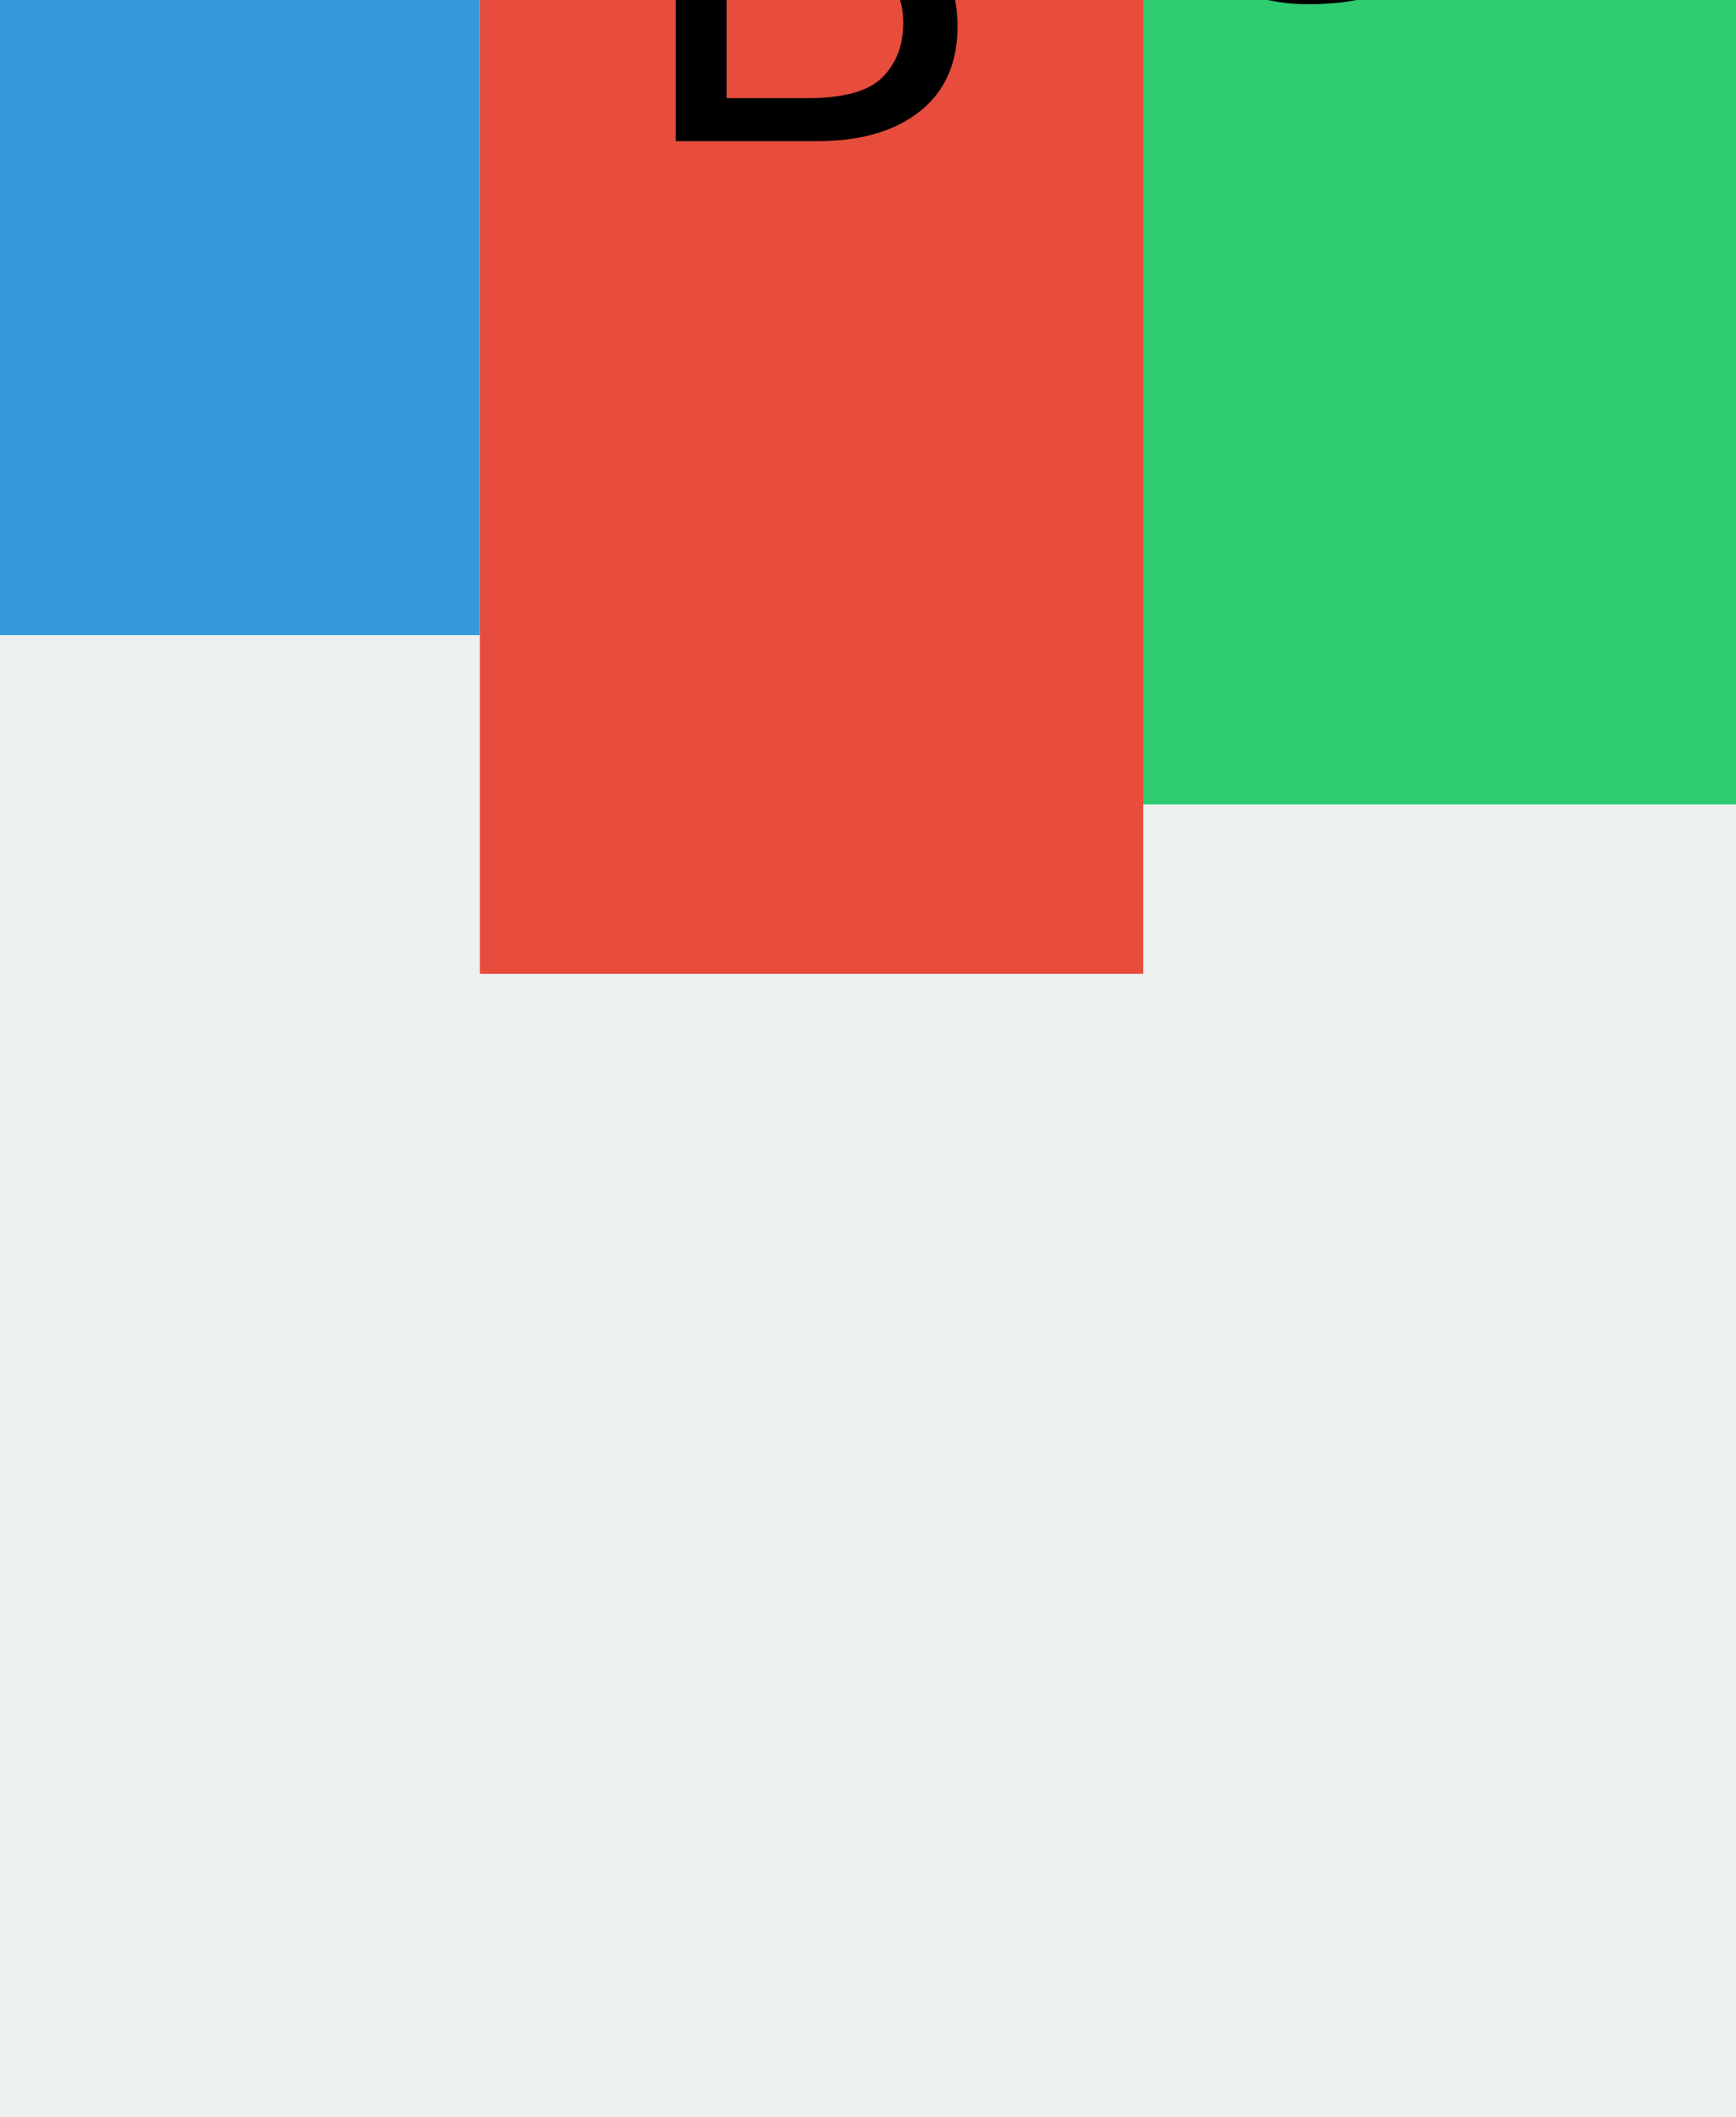
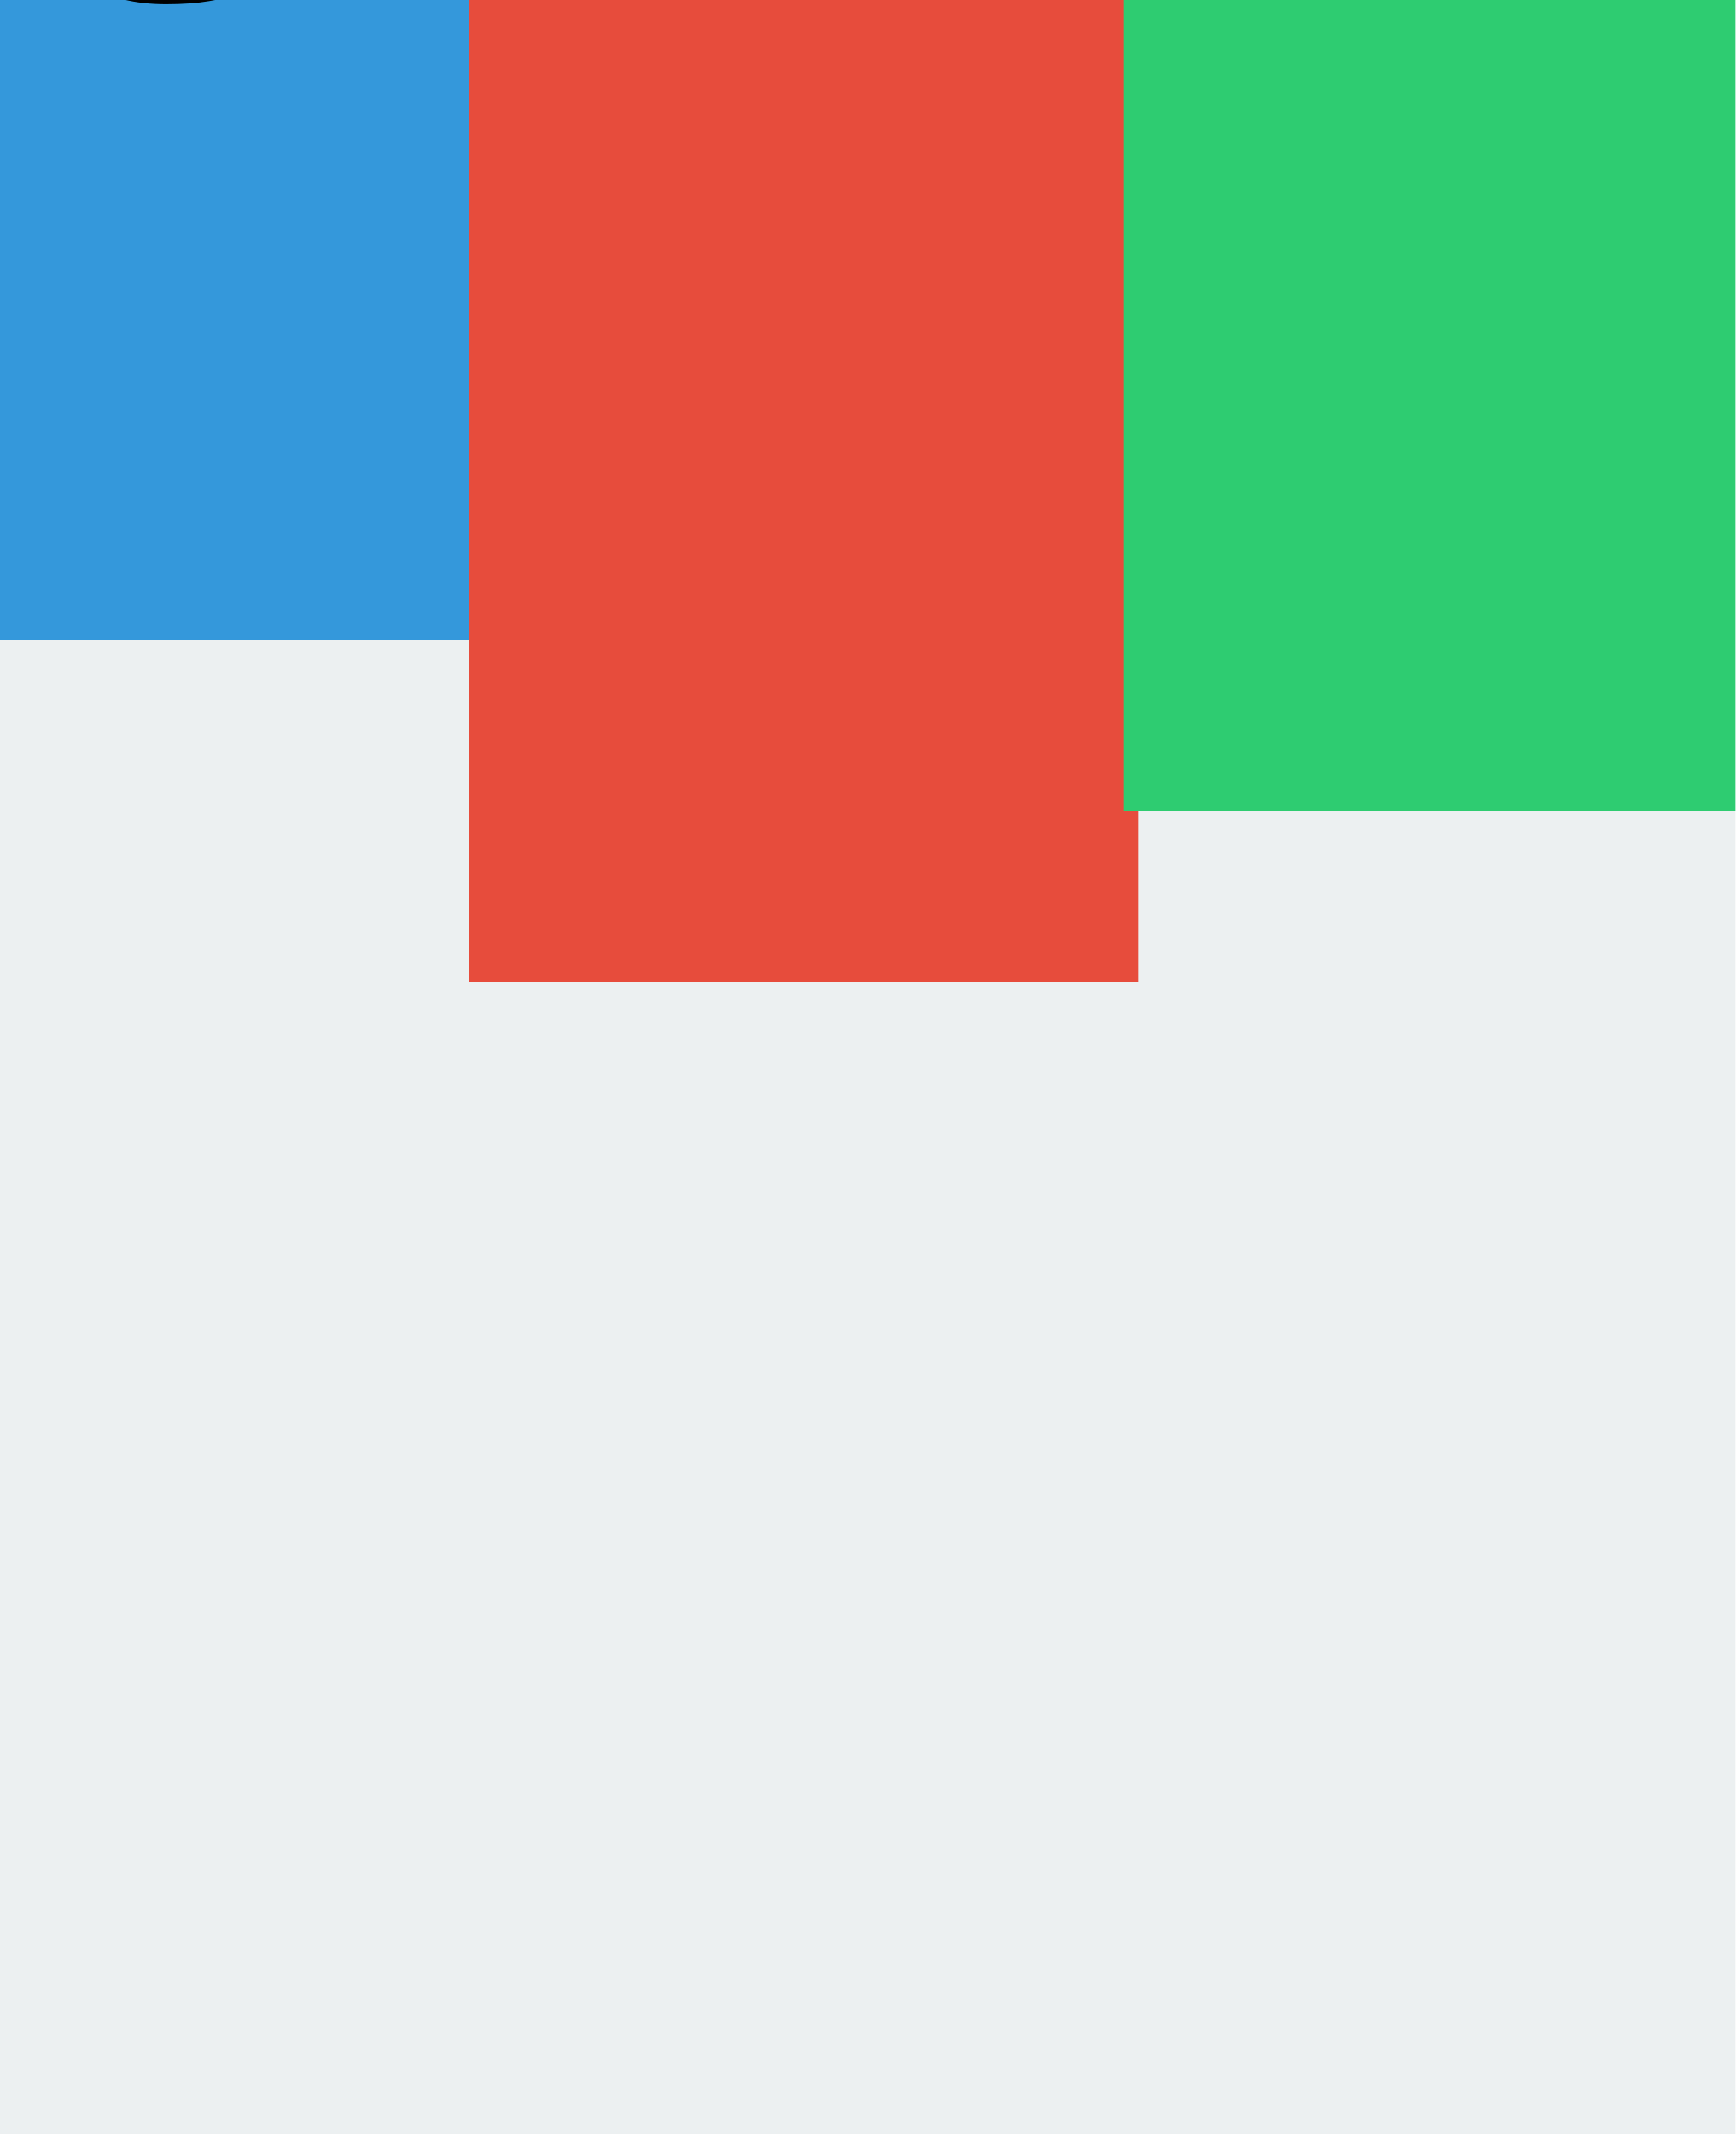
- <svg xmlns="http://www.w3.org/2000/svg" width="123" height="150">
+ <svg xmlns="http://www.w3.org/2000/svg" width="122" height="150">
  <defs>
    <style type="text/css">@font-face {
    font-family: 'pictex-InterVariable';
    src: url('InterVariable.ttf');
}@font-face {
    font-family: 'pictex-InterVariable';
    src: url('InterVariable.ttf');
}@font-face {
    font-family: 'pictex-InterVariable';
    src: url('InterVariable.ttf');
}</style>
  </defs>
-   <rect fill-opacity="0" width="123" height="150" />
-   <rect fill="#ECF0F1" width="123" height="150" />
+   <rect fill-opacity="0" width="122" height="150" />
+   <rect fill="#ECF0F1" width="122" height="150" />
  <rect fill="#3498DB" width="34" height="45" />
  <text font-size="20" font-family="pictex-InterVariable" x="10, " y="29.375, ">
			A
	</text>
-   <rect fill="#E74C3C" transform="translate(34 0)" width="47" height="69" />
-   <text transform="translate(44 10)" font-size="40" font-family="pictex-InterVariable" x="0, " y="38.75, ">
+   <rect fill="#E74C3C" x="33" width="47" height="69" />
+   <text font-size="40" font-family="pictex-InterVariable" x="43, " y="48.75, ">
			B
	</text>
-   <rect fill="#2ECC71" transform="translate(81 0)" width="42" height="57" />
-   <text transform="translate(81 0)" font-size="30" font-family="pictex-InterVariable" x="10, " y="39.062, ">
+   <rect fill="#2ECC71" x="79" width="43" height="57" />
+   <text font-size="30" font-family="pictex-InterVariable" x="89, " y="39.062, ">
			C
	</text>
</svg>
